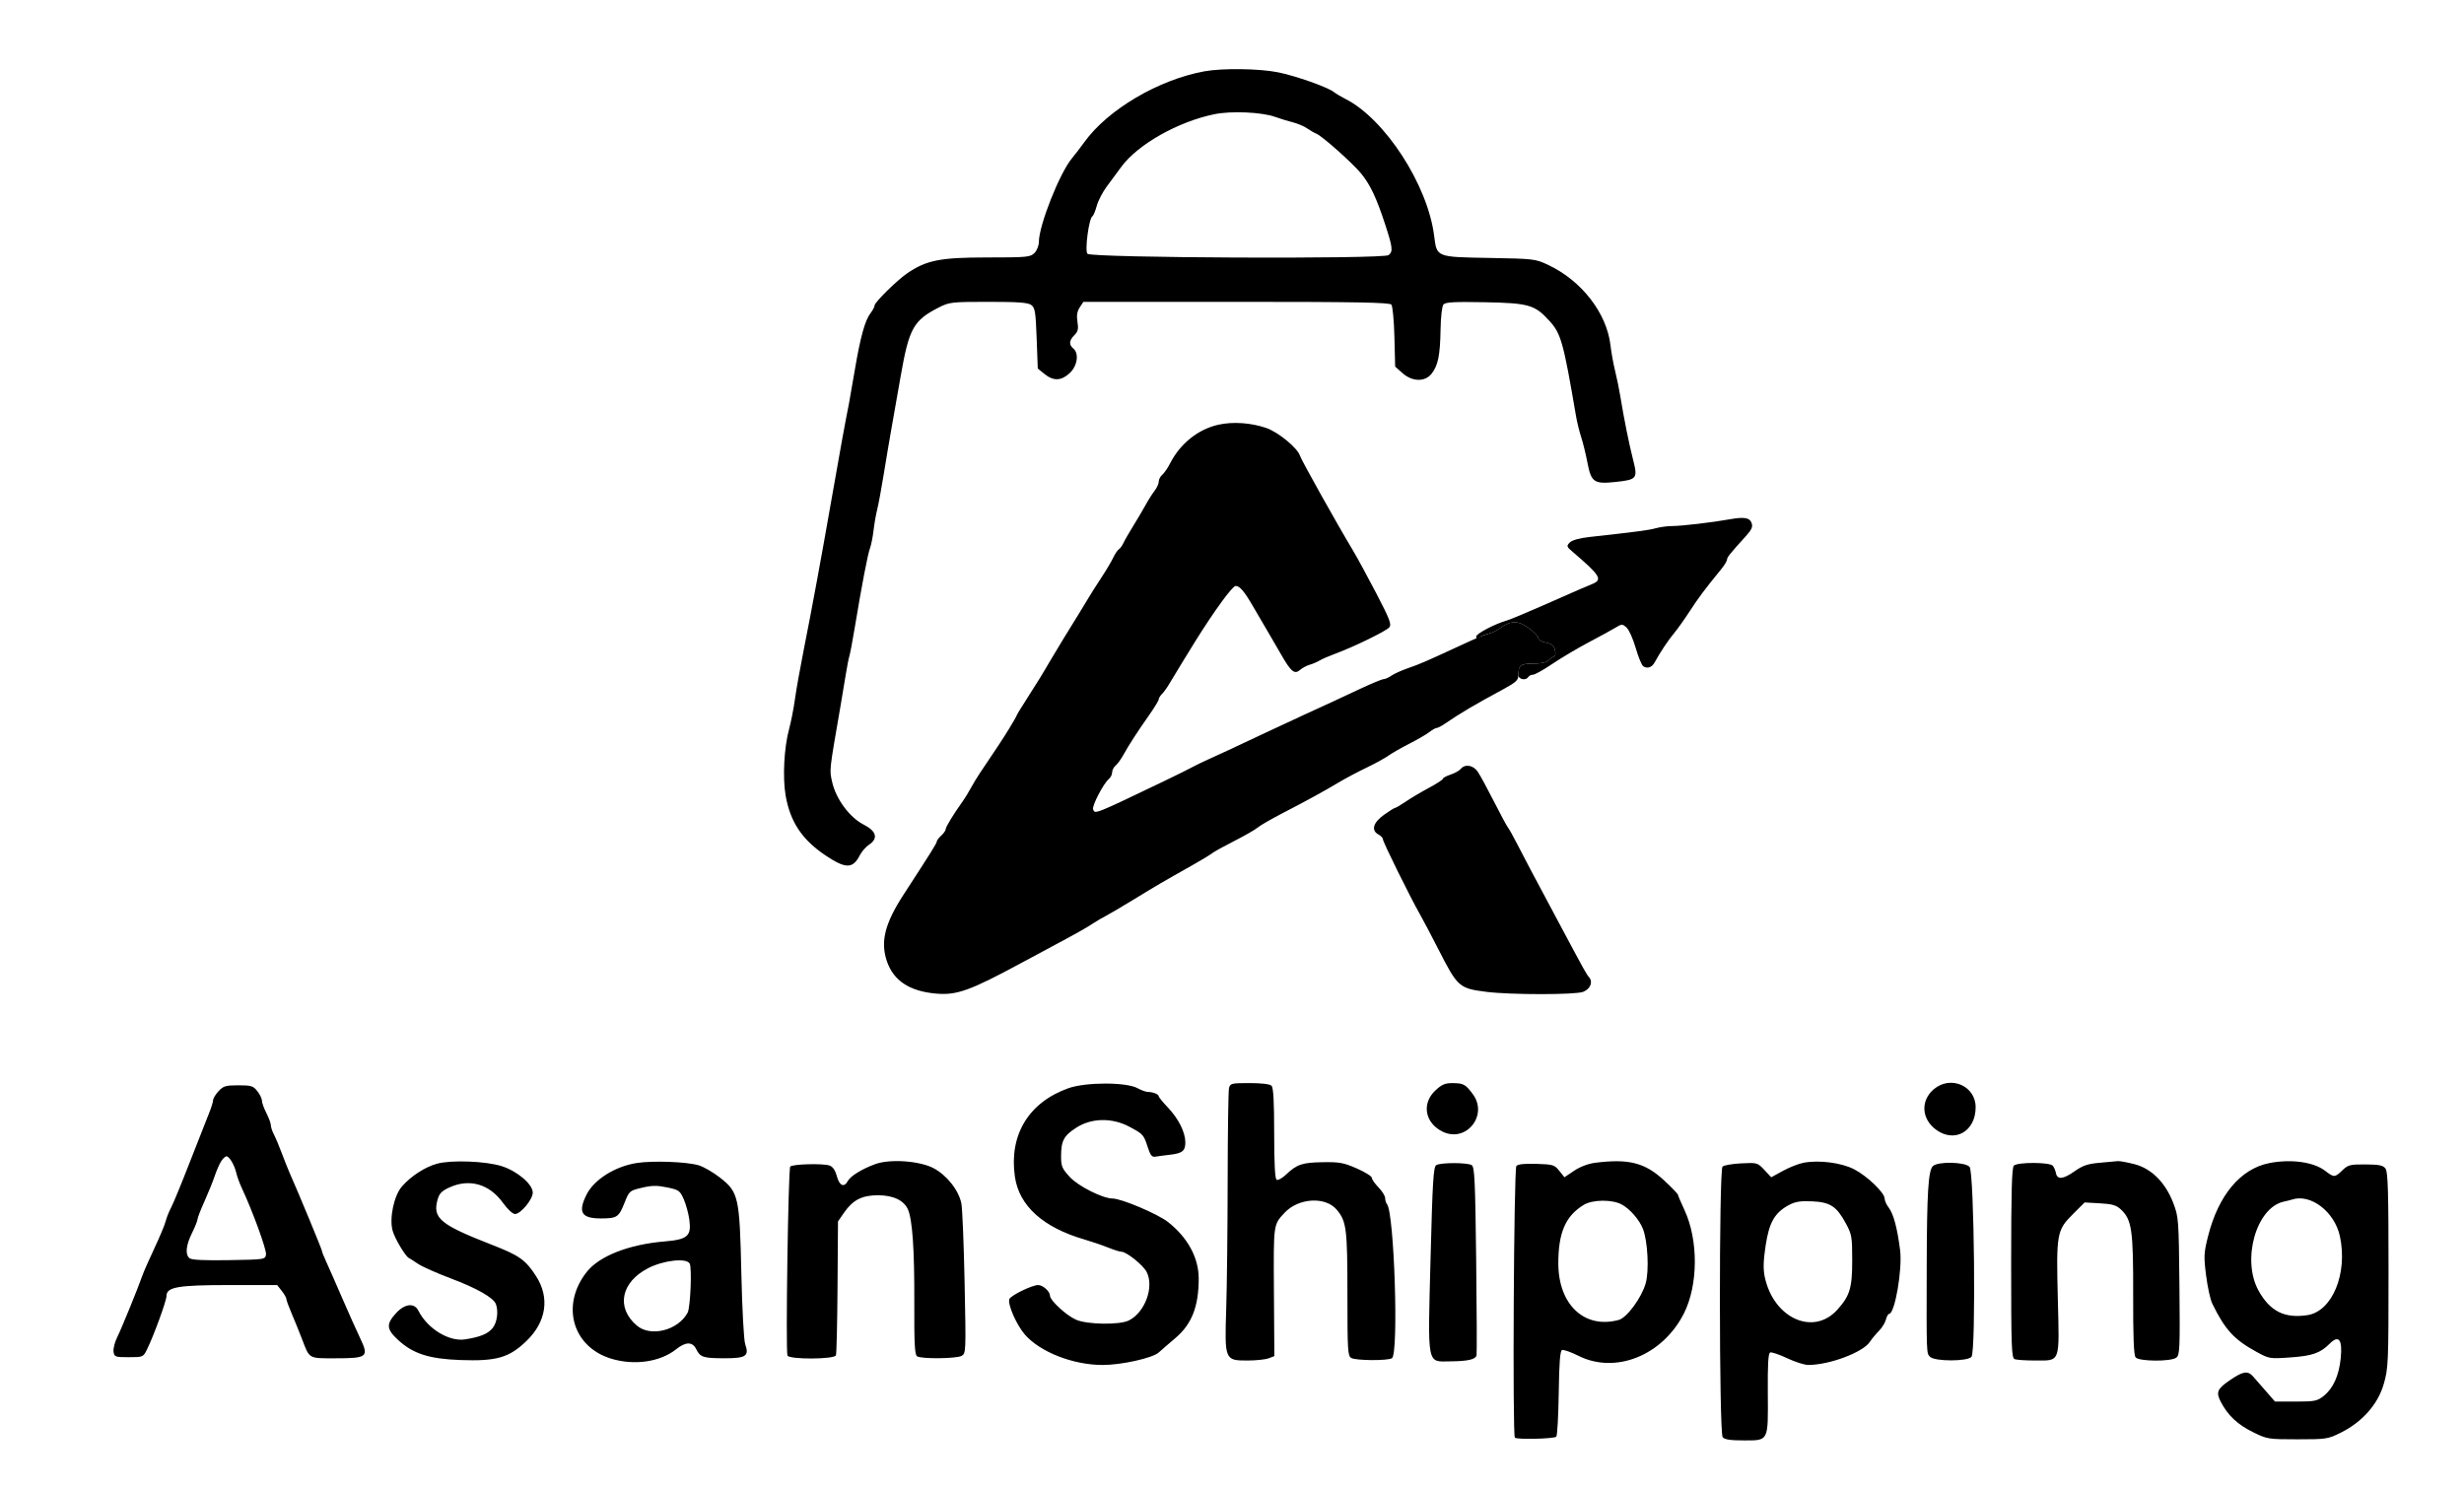
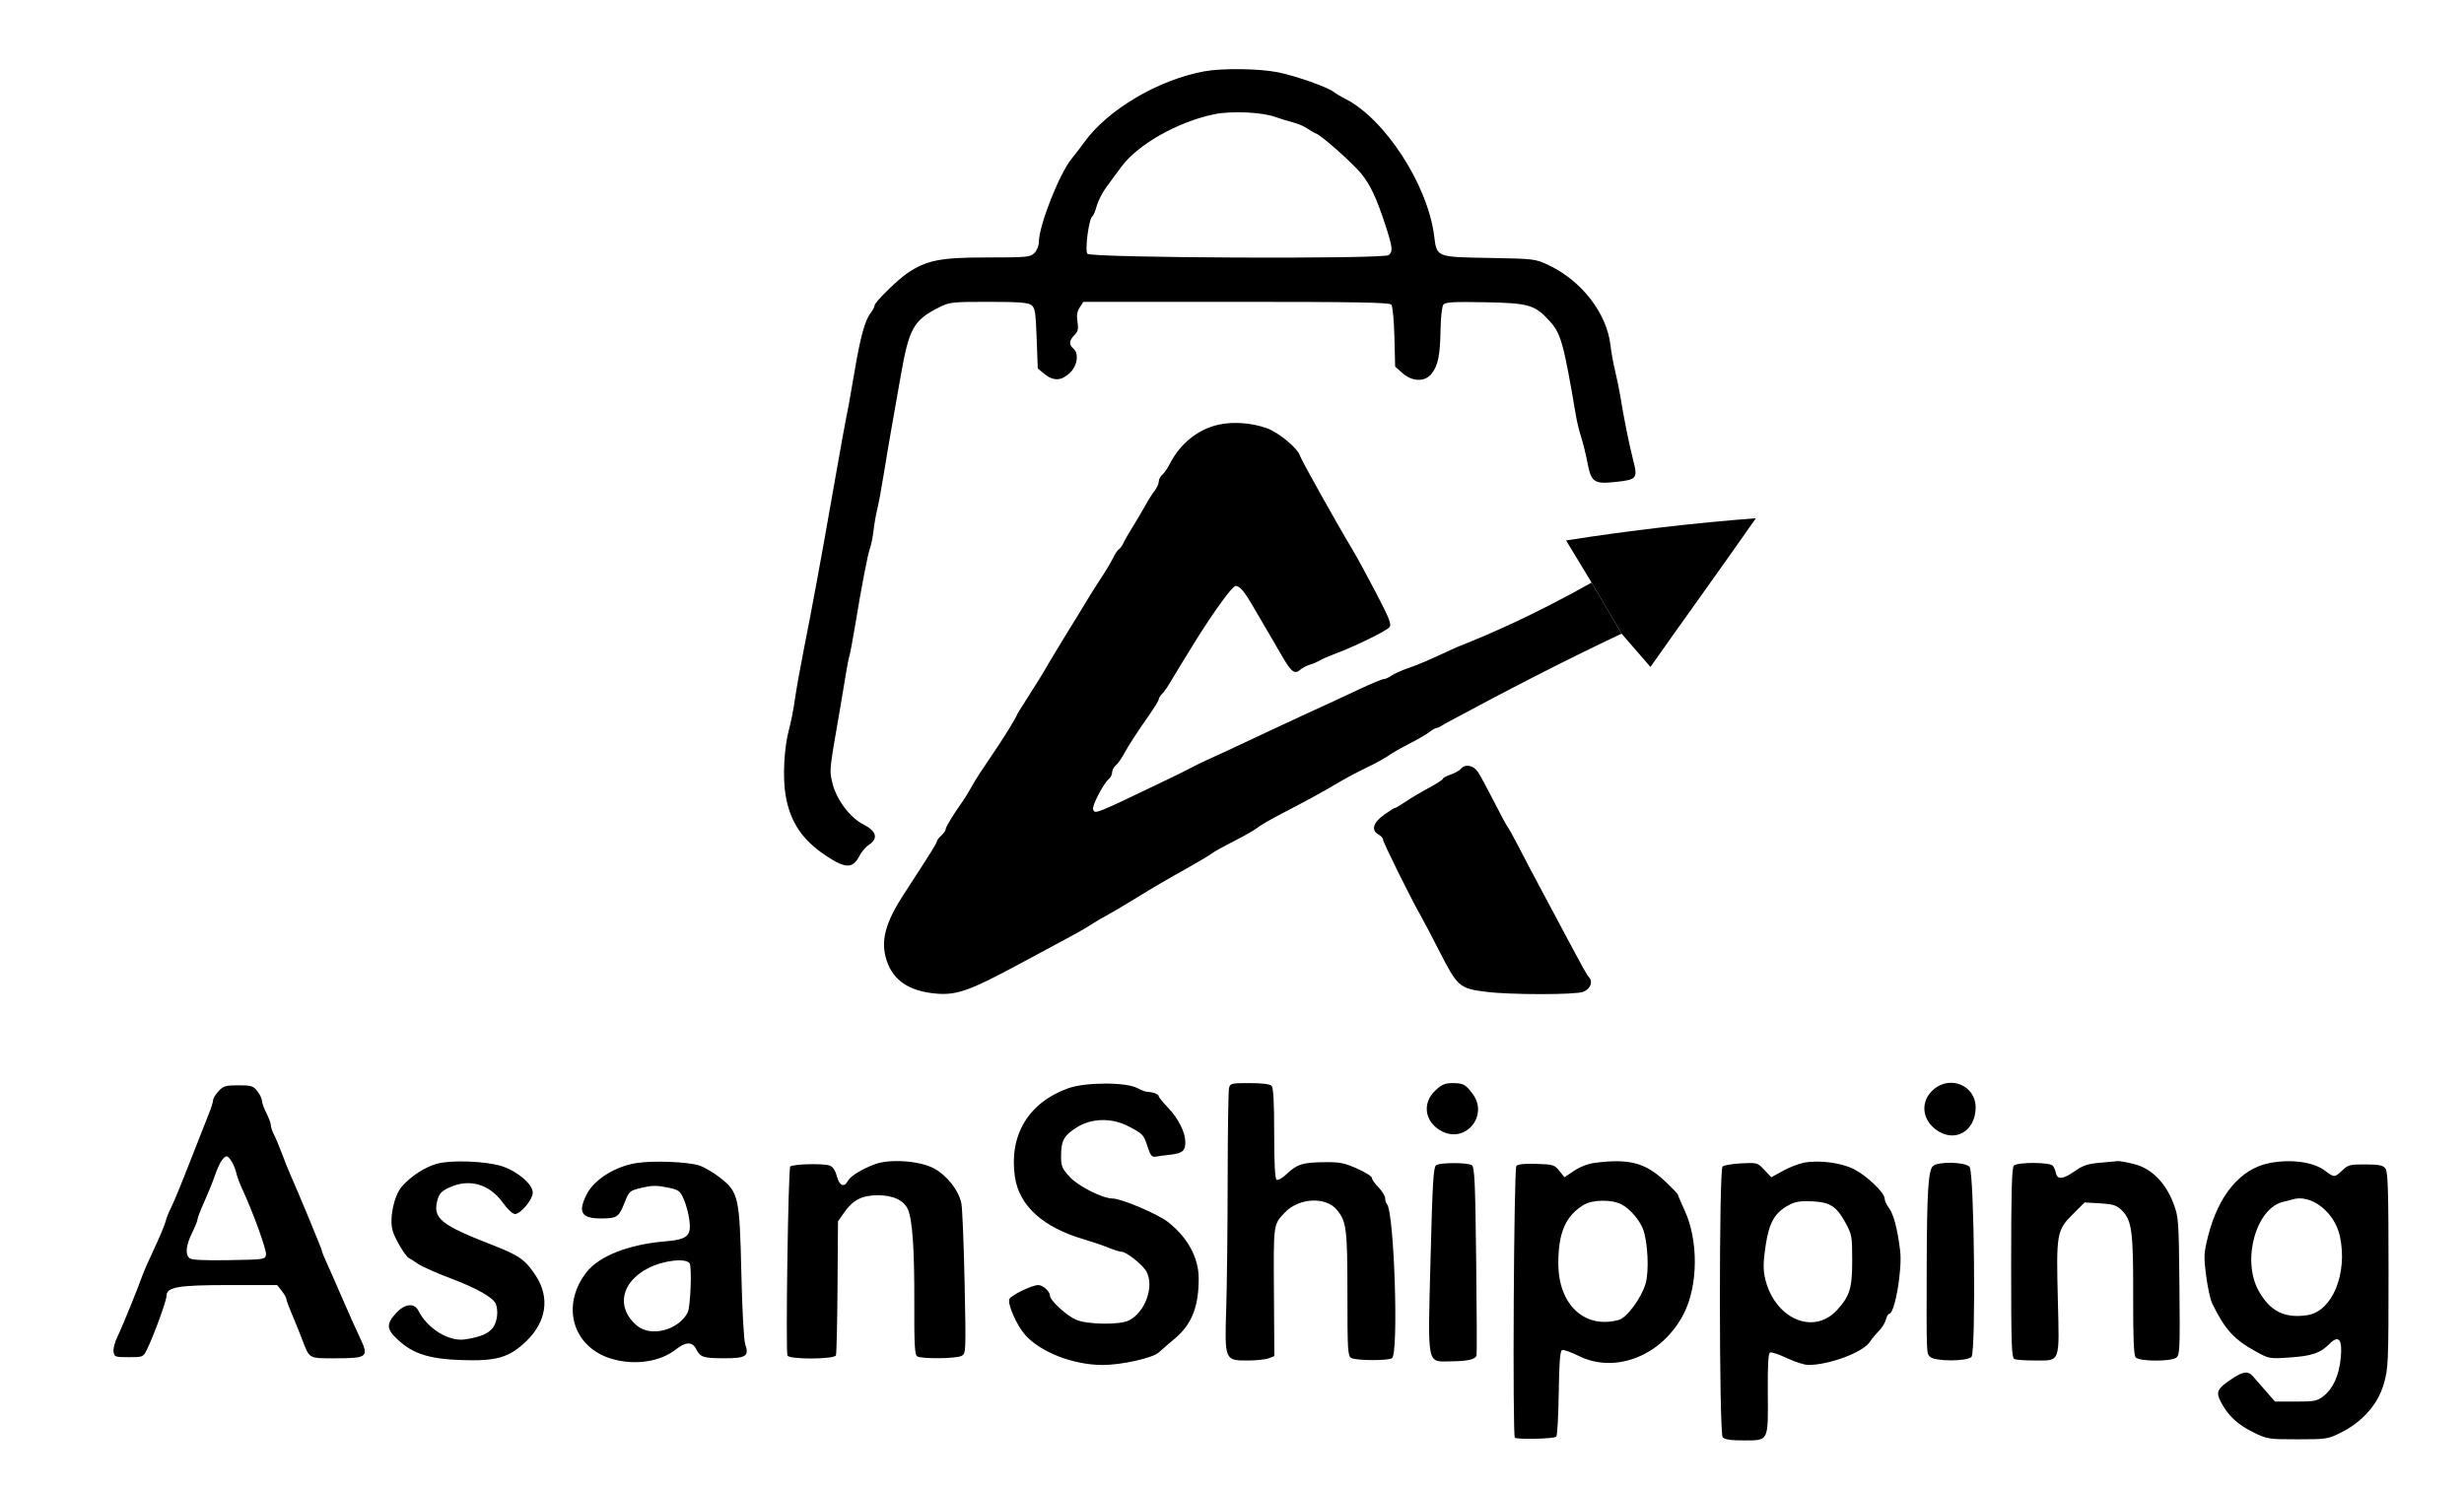
<svg xmlns="http://www.w3.org/2000/svg" viewBox="70 40 1110 670" width="1110" height="670">
  <g id="asan-icon">
-     <path id="icon-accent" d="M 849 274.009 C 841.429 275.380, 827.617 277, 823.448 277.006 C 821.277 277.009, 817.914 277.452, 815.975 277.990 C 812.761 278.883, 808.021 279.511, 786.160 281.937 C 781.475 282.457, 778.219 283.362, 777.160 284.439 C 775.611 286.013, 775.700 286.297, 778.500 288.684 C 790.964 299.315, 792.101 301.195, 787.250 303.152 C 784.061 304.438, 783.013 304.894, 765 312.834 C 757.575 316.107, 750.375 319.108, 749 319.502 C 743.404 321.107, 735 325.506, 735 326.831 C 735 327.820, 735.375 327.949, 736.250 327.260 C 736.938 326.719, 738.783 325.969, 740.350 325.594 C 741.918 325.218, 744.393 324.038, 745.850 322.969 C 750.597 319.490, 753.995 319.505, 758.750 323.026 C 761.087 324.757, 763 326.789, 763 327.541 C 763 328.307, 764.505 329.192, 766.416 329.550 C 769.015 330.038, 769.989 330.819, 770.491 332.820 C 770.887 334.398, 770.714 335.595, 770.058 335.814 C 769.456 336.015, 768.329 336.813, 767.554 337.589 C 766.684 338.459, 764.049 339, 760.678 339 C 755.011 339, 754 339.769, 754 344.082 C 754 346.129, 757.377 346.818, 758.500 345 C 758.840 344.450, 759.787 344, 760.604 344 C 761.422 344, 765.362 341.792, 769.361 339.094 C 773.359 336.396, 780.651 332.068, 785.565 329.477 C 790.479 326.887, 795.909 323.916, 797.630 322.876 C 800.620 321.070, 800.849 321.064, 802.735 322.743 C 803.821 323.709, 805.678 327.851, 806.863 331.946 C 808.048 336.042, 809.576 339.754, 810.259 340.195 C 812.131 341.406, 814.160 340.733, 815.368 338.500 C 817.744 334.110, 821.582 328.335, 824.123 325.327 C 825.597 323.583, 828.801 319.083, 831.243 315.327 C 835.276 309.126, 837.719 305.866, 845.448 296.363 C 846.852 294.637, 848 292.743, 848 292.153 C 848 291.109, 849.224 289.579, 856.395 281.663 C 859.125 278.650, 859.701 277.362, 859.078 275.663 C 858.175 273.202, 855.701 272.796, 849 274.009 " fill="#000000" fill-rule="evenodd" />
-     <path id="icon-base" d="M 612.500 72.146 C 591.714 75.982, 568.971 89.430, 558.424 104.120 C 556.816 106.360, 554.321 109.612, 552.880 111.346 C 547.305 118.058, 538 141.612, 538 149.012 C 538 150.667, 537.108 152.892, 536 154 C 534.137 155.863, 532.667 156, 514.523 156 C 493.567 156, 487.307 157.246, 478.681 163.133 C 474.160 166.219, 464 176.219, 464 177.584 C 464 178.214, 463.169 179.803, 462.152 181.115 C 459.668 184.323, 457.557 191.994, 455.029 207 C 453.871 213.875, 452.696 220.625, 452.417 222 C 450.816 229.904, 448.469 242.796, 444.588 265 C 439.953 291.523, 435.739 314.350, 432.125 332.500 C 430.483 340.750, 428.674 350.903, 428.106 355.062 C 427.537 359.222, 426.346 365.297, 425.459 368.562 C 423.204 376.862, 422.512 390.374, 423.925 398.492 C 425.999 410.400, 431.412 418.461, 442.111 425.574 C 451.026 431.501, 454.203 431.464, 457.309 425.398 C 458.183 423.693, 460.046 421.545, 461.449 420.625 C 465.746 417.810, 464.872 414.476, 459.067 411.534 C 452.762 408.339, 446.593 400.009, 444.887 392.387 C 443.614 386.699, 443.476 387.961, 448.658 358 C 449.467 353.325, 450.557 346.800, 451.080 343.500 C 451.604 340.200, 452.313 336.609, 452.656 335.521 C 452.999 334.432, 454.100 328.582, 455.101 322.521 C 458.190 303.833, 460.919 289.618, 461.922 287.001 C 462.448 285.625, 463.167 282.025, 463.519 279 C 463.872 275.975, 464.615 271.724, 465.171 269.554 C 465.727 267.384, 467.060 260.184, 468.133 253.554 C 469.205 246.924, 470.727 237.900, 471.513 233.500 C 472.300 229.100, 474.202 218.300, 475.740 209.500 C 479.525 187.843, 481.488 184.333, 493.109 178.445 C 497.675 176.131, 498.864 176, 515.276 176 C 528.667 176, 533.060 176.323, 534.559 177.418 C 536.268 178.666, 536.560 180.465, 537 192.434 L 537.500 206.032 540.500 208.480 C 544.536 211.774, 548.088 211.655, 551.894 208.099 C 555.367 204.855, 556.182 199.226, 553.500 197 C 551.454 195.302, 551.617 193.383, 554.010 190.990 C 555.626 189.374, 555.896 188.200, 555.385 185.006 C 554.928 182.146, 555.212 180.326, 556.398 178.516 L 558.046 176 626.901 176 C 680.786 176, 695.981 176.272, 696.793 177.251 C 697.364 177.939, 697.982 184.502, 698.166 191.835 L 698.500 205.169 701.766 208.085 C 706.193 212.037, 711.941 212.161, 714.924 208.369 C 717.818 204.690, 718.760 200.051, 718.950 188.533 C 719.044 182.844, 719.600 177.982, 720.245 177.205 C 721.140 176.127, 725.029 175.913, 738.937 176.176 C 758.754 176.552, 761.463 177.342, 768.096 184.685 C 773.226 190.362, 774.314 194.283, 779.980 227.500 C 780.449 230.250, 781.499 234.525, 782.313 237 C 783.127 239.475, 784.382 244.588, 785.102 248.362 C 786.809 257.307, 788.082 258.190, 797.779 257.154 C 807.438 256.122, 807.854 255.601, 805.704 247.233 C 803.900 240.208, 801.571 228.642, 799.949 218.640 C 799.426 215.417, 798.365 210.242, 797.592 207.140 C 796.819 204.038, 795.874 198.810, 795.493 195.523 C 793.811 181.031, 782.435 166.395, 767.353 159.321 C 761.665 156.652, 760.919 156.565, 740.840 156.216 C 716.938 155.801, 717.272 155.934, 716.072 146.308 C 713.205 123.320, 693.865 93.498, 676 84.518 C 674.075 83.550, 671.825 82.209, 671 81.537 C 668.293 79.333, 653.659 74.152, 645.643 72.560 C 637.123 70.868, 620.547 70.661, 612.500 72.146  M 617 91.469 C 600.642 94.855, 582.670 105.006, 575.218 115.068 C 573.413 117.506, 570.413 121.561, 568.552 124.079 C 566.692 126.598, 564.669 130.516, 564.057 132.787 C 563.446 135.058, 562.574 137.145, 562.120 137.426 C 560.535 138.406, 558.616 152.833, 559.870 154.344 C 561.434 156.228, 693.331 156.800, 695.581 154.933 C 697.580 153.274, 697.388 151.524, 694.096 141.417 C 690.114 129.191, 687.325 123.264, 683.151 118.154 C 679.342 113.490, 665.475 101.160, 663 100.235 C 662.175 99.927, 660.330 98.865, 658.900 97.876 C 657.470 96.887, 654.545 95.641, 652.400 95.108 C 650.255 94.574, 646.700 93.484, 644.500 92.685 C 638.492 90.503, 624.625 89.890, 617 91.469  M 618.987 231.336 C 609.803 233.348, 601.682 239.822, 597.116 248.772 C 596.033 250.896, 594.438 253.221, 593.573 253.939 C 592.708 254.657, 592 256.029, 592 256.988 C 592 257.946, 591.162 259.803, 590.137 261.115 C 589.113 262.427, 587.290 265.300, 586.087 267.500 C 584.884 269.700, 582.363 273.975, 580.486 277 C 578.608 280.025, 576.633 283.469, 576.097 284.653 C 575.562 285.837, 574.639 287.105, 574.047 287.471 C 573.454 287.837, 572.292 289.568, 571.464 291.318 C 570.636 293.068, 568.174 297.200, 565.993 300.500 C 563.812 303.800, 561.109 308.075, 559.986 310 C 558.863 311.925, 557.169 314.717, 556.222 316.204 C 553.735 320.110, 544.761 334.825, 542.998 337.890 C 539.980 343.137, 536.589 348.651, 532.343 355.218 C 529.954 358.912, 528 362.120, 528 362.347 C 528 362.573, 526.518 365.175, 524.708 368.129 C 521.788 372.893, 519.393 376.536, 511.343 388.464 C 510.157 390.221, 508.356 393.199, 507.342 395.080 C 506.328 396.961, 504.694 399.625, 503.711 401 C 499.542 406.834, 496.035 412.576, 496.018 413.595 C 496.008 414.197, 495.100 415.505, 494 416.500 C 492.900 417.495, 492 418.694, 492 419.164 C 492 419.929, 489.604 423.762, 477.099 443 C 468.652 455.996, 466.568 464.173, 469.473 472.918 C 472.440 481.852, 479.754 486.677, 491.869 487.692 C 501.043 488.461, 507.008 486.322, 529.500 474.195 C 533.350 472.119, 540.249 468.413, 544.830 465.960 C 555.919 460.023, 558.934 458.321, 562.500 455.986 C 564.150 454.905, 566.625 453.459, 568 452.771 C 569.375 452.083, 575.225 448.636, 581 445.110 C 591.791 438.522, 593.338 437.617, 606.687 430.099 C 610.984 427.679, 615.175 425.146, 616 424.471 C 616.825 423.796, 621.325 421.303, 626 418.931 C 630.675 416.559, 635.400 413.850, 636.500 412.910 C 637.600 411.970, 642.550 409.102, 647.500 406.537 C 659.194 400.476, 666.216 396.631, 673 392.573 C 676.025 390.764, 681.650 387.777, 685.500 385.935 C 689.350 384.092, 693.850 381.626, 695.500 380.453 C 697.150 379.280, 701.425 376.836, 705 375.021 C 708.575 373.206, 712.573 370.884, 713.885 369.861 C 715.197 368.837, 716.677 368, 717.175 368 C 717.673 368, 719.300 367.170, 720.790 366.156 C 728.323 361.031, 733.840 357.776, 747.750 350.248 C 752.686 347.577, 754 346.372, 754 344.515 C 754 339.735, 754.890 339, 760.678 339 C 764.049 339, 766.684 338.459, 767.554 337.589 C 768.329 336.813, 769.456 336.015, 770.058 335.814 C 770.714 335.595, 770.887 334.398, 770.491 332.820 C 769.989 330.819, 769.015 330.038, 766.416 329.550 C 764.505 329.192, 763 328.307, 763 327.541 C 763 326.789, 761.087 324.757, 758.750 323.026 C 754.032 319.532, 750.597 319.491, 745.981 322.873 C 744.595 323.888, 742.345 325.035, 740.981 325.422 C 737.790 326.327, 736.265 326.967, 726 331.710 C 711.797 338.273, 709.700 339.175, 704.242 341.071 C 701.350 342.076, 697.988 343.596, 696.770 344.449 C 695.552 345.302, 693.983 346, 693.284 346 C 692.585 346, 687.622 348.065, 682.256 350.589 C 672.920 354.981, 670.031 356.318, 656.500 362.509 C 653.200 364.019, 645.775 367.479, 640 370.198 C 623.733 377.857, 618.863 380.124, 614 382.301 C 611.525 383.409, 608.375 384.943, 607 385.709 C 605.625 386.475, 600.225 389.153, 595 391.661 C 562.786 407.119, 563.290 406.918, 562.428 404.673 C 561.833 403.123, 567.090 393, 569.550 390.959 C 570.347 390.297, 571 388.965, 571 388 C 571 387.035, 571.708 385.657, 572.573 384.939 C 573.438 384.221, 575.029 382.029, 576.107 380.067 C 578.520 375.677, 582.181 370.021, 587.750 362.082 C 590.087 358.749, 592 355.600, 592 355.083 C 592 354.566, 592.655 353.488, 593.456 352.687 C 594.256 351.887, 595.719 349.863, 596.706 348.190 C 598.332 345.433, 606 332.869, 608.490 328.882 C 617.095 315.101, 625.197 304, 626.648 304 C 628.514 304, 630.622 306.516, 634.730 313.649 C 636.803 317.250, 639.400 321.681, 640.500 323.497 C 641.600 325.312, 644.474 330.255, 646.886 334.482 C 651.640 342.811, 653.157 344.048, 655.787 341.740 C 656.729 340.913, 658.625 339.911, 660 339.514 C 661.375 339.117, 663.400 338.250, 664.500 337.587 C 665.600 336.924, 668.750 335.557, 671.500 334.548 C 679.762 331.517, 694.470 324.343, 695.862 322.666 C 696.967 321.335, 696.076 319.010, 689.978 307.299 C 686.026 299.710, 681.302 291.025, 679.482 288 C 672.449 276.314, 656.235 247.316, 655.581 245.256 C 654.483 241.794, 645.767 234.649, 640.415 232.822 C 633.545 230.477, 625.465 229.916, 618.987 231.336  M 728.042 386.449 C 727.381 387.246, 725.301 388.406, 723.420 389.026 C 721.539 389.647, 720 390.484, 720 390.886 C 720 391.288, 717.188 393.119, 713.750 394.954 C 710.313 396.789, 705.619 399.575, 703.320 401.145 C 701.021 402.715, 698.844 404, 698.483 404 C 698.122 404, 695.841 405.426, 693.413 407.170 C 688.531 410.676, 687.576 414.168, 691 416 C 692.100 416.589, 693 417.580, 693 418.202 C 693 419.393, 705.304 444.308, 709.692 452 C 711.103 454.475, 714.895 461.675, 718.118 468 C 726.617 484.682, 727.361 485.338, 739.500 486.880 C 750.380 488.262, 779.795 488.263, 783.217 486.882 C 786.385 485.603, 787.687 482.533, 785.950 480.440 C 784.553 478.757, 784.206 478.134, 773.601 458.284 C 759.522 431.930, 756.699 426.601, 753.472 420.281 C 751.726 416.861, 749.840 413.486, 749.280 412.781 C 748.721 412.077, 745.867 406.775, 742.938 401 C 740.009 395.225, 736.769 389.262, 735.738 387.750 C 733.671 384.718, 729.995 384.096, 728.042 386.449" fill="#000000" fill-rule="evenodd" />
+     <path id="icon-accent" d="M 861.0 273.5 C 834.5 275.5, 804.0 279.0, 775.5 283.5 L 787.0 302.5 L 800.5 325.5 L 813.5 340.5 C 829.0 318.5, 846.0 295.0, 861.0 273.5 Z" fill="#000000" fill-rule="evenodd" />
+     <path id="icon-base" d="M 612.500 72.146 C 591.714 75.982, 568.971 89.430, 558.424 104.120 C 556.816 106.360, 554.321 109.612, 552.880 111.346 C 547.305 118.058, 538 141.612, 538 149.012 C 538 150.667, 537.108 152.892, 536 154 C 534.137 155.863, 532.667 156, 514.523 156 C 493.567 156, 487.307 157.246, 478.681 163.133 C 474.160 166.219, 464 176.219, 464 177.584 C 464 178.214, 463.169 179.803, 462.152 181.115 C 459.668 184.323, 457.557 191.994, 455.029 207 C 453.871 213.875, 452.696 220.625, 452.417 222 C 450.816 229.904, 448.469 242.796, 444.588 265 C 439.953 291.523, 435.739 314.350, 432.125 332.500 C 430.483 340.750, 428.674 350.903, 428.106 355.062 C 427.537 359.222, 426.346 365.297, 425.459 368.562 C 423.204 376.862, 422.512 390.374, 423.925 398.492 C 425.999 410.400, 431.412 418.461, 442.111 425.574 C 451.026 431.501, 454.203 431.464, 457.309 425.398 C 458.183 423.693, 460.046 421.545, 461.449 420.625 C 465.746 417.810, 464.872 414.476, 459.067 411.534 C 452.762 408.339, 446.593 400.009, 444.887 392.387 C 443.614 386.699, 443.476 387.961, 448.658 358 C 449.467 353.325, 450.557 346.800, 451.080 343.500 C 451.604 340.200, 452.313 336.609, 452.656 335.521 C 452.999 334.432, 454.100 328.582, 455.101 322.521 C 458.190 303.833, 460.919 289.618, 461.922 287.001 C 462.448 285.625, 463.167 282.025, 463.519 279 C 463.872 275.975, 464.615 271.724, 465.171 269.554 C 465.727 267.384, 467.060 260.184, 468.133 253.554 C 469.205 246.924, 470.727 237.900, 471.513 233.500 C 472.300 229.100, 474.202 218.300, 475.740 209.500 C 479.525 187.843, 481.488 184.333, 493.109 178.445 C 497.675 176.131, 498.864 176, 515.276 176 C 528.667 176, 533.060 176.323, 534.559 177.418 C 536.268 178.666, 536.560 180.465, 537 192.434 L 537.500 206.032 540.500 208.480 C 544.536 211.774, 548.088 211.655, 551.894 208.099 C 555.367 204.855, 556.182 199.226, 553.500 197 C 551.454 195.302, 551.617 193.383, 554.010 190.990 C 555.626 189.374, 555.896 188.200, 555.385 185.006 C 554.928 182.146, 555.212 180.326, 556.398 178.516 L 558.046 176 626.901 176 C 680.786 176, 695.981 176.272, 696.793 177.251 C 697.364 177.939, 697.982 184.502, 698.166 191.835 L 698.500 205.169 701.766 208.085 C 706.193 212.037, 711.941 212.161, 714.924 208.369 C 717.818 204.690, 718.760 200.051, 718.950 188.533 C 719.044 182.844, 719.600 177.982, 720.245 177.205 C 721.140 176.127, 725.029 175.913, 738.937 176.176 C 758.754 176.552, 761.463 177.342, 768.096 184.685 C 773.226 190.362, 774.314 194.283, 779.980 227.500 C 780.449 230.250, 781.499 234.525, 782.313 237 C 783.127 239.475, 784.382 244.588, 785.102 248.362 C 786.809 257.307, 788.082 258.190, 797.779 257.154 C 807.438 256.122, 807.854 255.601, 805.704 247.233 C 803.900 240.208, 801.571 228.642, 799.949 218.640 C 799.426 215.417, 798.365 210.242, 797.592 207.140 C 796.819 204.038, 795.874 198.810, 795.493 195.523 C 793.811 181.031, 782.435 166.395, 767.353 159.321 C 761.665 156.652, 760.919 156.565, 740.840 156.216 C 716.938 155.801, 717.272 155.934, 716.072 146.308 C 713.205 123.320, 693.865 93.498, 676 84.518 C 674.075 83.550, 671.825 82.209, 671 81.537 C 668.293 79.333, 653.659 74.152, 645.643 72.560 C 637.123 70.868, 620.547 70.661, 612.500 72.146 M 617 91.469 C 600.642 94.855, 582.670 105.006, 575.218 115.068 C 573.413 117.506, 570.413 121.561, 568.552 124.079 C 566.692 126.598, 564.669 130.516, 564.057 132.787 C 563.446 135.058, 562.574 137.145, 562.120 137.426 C 560.535 138.406, 558.616 152.833, 559.870 154.344 C 561.434 156.228, 693.331 156.800, 695.581 154.933 C 697.580 153.274, 697.388 151.524, 694.096 141.417 C 690.114 129.191, 687.325 123.264, 683.151 118.154 C 679.342 113.490, 665.475 101.160, 663 100.235 C 662.175 99.927, 660.330 98.865, 658.900 97.876 C 657.470 96.887, 654.545 95.641, 652.400 95.108 C 650.255 94.574, 646.700 93.484, 644.500 92.685 C 638.492 90.503, 624.625 89.890, 617 91.469 M 618.987 231.336 C 609.803 233.348, 601.682 239.822, 597.116 248.772 C 596.033 250.896, 594.438 253.221, 593.573 253.939 C 592.708 254.657, 592 256.029, 592 256.988 C 592 257.946, 591.162 259.803, 590.137 261.115 C 589.113 262.427, 587.290 265.300, 586.087 267.500 C 584.884 269.700, 582.363 273.975, 580.486 277 C 578.608 280.025, 576.633 283.469, 576.097 284.653 C 575.562 285.837, 574.639 287.105, 574.047 287.471 C 573.454 287.837, 572.292 289.568, 571.464 291.318 C 570.636 293.068, 568.174 297.200, 565.993 300.500 C 563.812 303.800, 561.109 308.075, 559.986 310 C 558.863 311.925, 557.169 314.717, 556.222 316.204 C 553.735 320.110, 544.761 334.825, 542.998 337.890 C 539.980 343.137, 536.589 348.651, 532.343 355.218 C 529.954 358.912, 528 362.120, 528 362.347 C 528 362.573, 526.518 365.175, 524.708 368.129 C 521.788 372.893, 519.393 376.536, 511.343 388.464 C 510.157 390.221, 508.356 393.199, 507.342 395.080 C 506.328 396.961, 504.694 399.625, 503.711 401 C 499.542 406.834, 496.035 412.576, 496.018 413.595 C 496.008 414.197, 495.100 415.505, 494 416.500 C 492.900 417.495, 492 418.694, 492 419.164 C 492 419.929, 489.604 423.762, 477.099 443 C 468.652 455.996, 466.568 464.173, 469.473 472.918 C 472.440 481.852, 479.754 486.677, 491.869 487.692 C 501.043 488.461, 507.008 486.322, 529.500 474.195 C 533.350 472.119, 540.249 468.413, 544.830 465.960 C 555.919 460.023, 558.934 458.321, 562.500 455.986 C 564.150 454.905, 566.625 453.459, 568 452.771 C 569.375 452.083, 575.225 448.636, 581 445.110 C 591.791 438.522, 593.338 437.617, 606.687 430.099 C 610.984 427.679, 615.175 425.146, 616 424.471 C 616.825 423.796, 621.325 421.303, 626 418.931 C 630.675 416.559, 635.400 413.850, 636.500 412.910 C 637.600 411.970, 642.550 409.102, 647.500 406.537 C 659.194 400.476, 666.216 396.631, 673 392.573 C 676.025 390.764, 681.650 387.777, 685.500 385.935 C 689.350 384.092, 693.850 381.626, 695.500 380.453 C 697.150 379.280, 701.425 376.836, 705 375.021 C 708.575 373.206, 712.573 370.884, 713.885 369.861 C 715.197 368.837, 716.677 368, 717.175 368 C 717.673 368, 719.300 367.170, 720.790 366.156 C 748.0 351.5, 774.0 338.0, 800.5 325.5 L 787.0 302.5 C 762.0 316.5, 743.0 325.0, 726 331.710 C 711.797 338.273, 709.700 339.175, 704.242 341.071 C 701.350 342.076, 697.988 343.596, 696.770 344.449 C 695.552 345.302, 693.983 346, 693.284 346 C 692.585 346, 687.622 348.065, 682.256 350.589 C 672.920 354.981, 670.031 356.318, 656.500 362.509 C 653.200 364.019, 645.775 367.479, 640 370.198 C 623.733 377.857, 618.863 380.124, 614 382.301 C 611.525 383.409, 608.375 384.943, 607 385.709 C 605.625 386.475, 600.225 389.153, 595 391.661 C 562.786 407.119, 563.290 406.918, 562.428 404.673 C 561.833 403.123, 567.090 393, 569.550 390.959 C 570.347 390.297, 571 388.965, 571 388 C 571 387.035, 571.708 385.657, 572.573 384.939 C 573.438 384.221, 575.029 382.029, 576.107 380.067 C 578.520 375.677, 582.181 370.021, 587.750 362.082 C 590.087 358.749, 592 355.600, 592 355.083 C 592 354.566, 592.655 353.488, 593.456 352.687 C 594.256 351.887, 595.719 349.863, 596.706 348.190 C 598.332 345.433, 606 332.869, 608.490 328.882 C 617.095 315.101, 625.197 304, 626.648 304 C 628.514 304, 630.622 306.516, 634.730 313.649 C 636.803 317.250, 639.400 321.681, 640.500 323.497 C 641.600 325.312, 644.474 330.255, 646.886 334.482 C 651.640 342.811, 653.157 344.048, 655.787 341.740 C 656.729 340.913, 658.625 339.911, 660 339.514 C 661.375 339.117, 663.400 338.250, 664.500 337.587 C 665.600 336.924, 668.750 335.557, 671.500 334.548 C 679.762 331.517, 694.470 324.343, 695.862 322.666 C 696.967 321.335, 696.076 319.010, 689.978 307.299 C 686.026 299.710, 681.302 291.025, 679.482 288 C 672.449 276.314, 656.235 247.316, 655.581 245.256 C 654.483 241.794, 645.767 234.649, 640.415 232.822 C 633.545 230.477, 625.465 229.916, 618.987 231.336 M 728.042 386.449 C 727.381 387.246, 725.301 388.406, 723.420 389.026 C 721.539 389.647, 720 390.484, 720 390.886 C 720 391.288, 717.188 393.119, 713.750 394.954 C 710.313 396.789, 705.619 399.575, 703.320 401.145 C 701.021 402.715, 698.844 404, 698.483 404 C 698.122 404, 695.841 405.426, 693.413 407.170 C 688.531 410.676, 687.576 414.168, 691 416 C 692.100 416.589, 693 417.580, 693 418.202 C 693 419.393, 705.304 444.308, 709.692 452 C 711.103 454.475, 714.895 461.675, 718.118 468 C 726.617 484.682, 727.361 485.338, 739.500 486.880 C 750.380 488.262, 779.795 488.263, 783.217 486.882 C 786.385 485.603, 787.687 482.533, 785.950 480.440 C 784.553 478.757, 784.206 478.134, 773.601 458.284 C 759.522 431.930, 756.699 426.601, 753.472 420.281 C 751.726 416.861, 749.840 413.486, 749.280 412.781 C 748.721 412.077, 745.867 406.775, 742.938 401 C 740.009 395.225, 736.769 389.262, 735.738 387.750 C 733.671 384.718, 729.995 384.096, 728.042 386.449" fill="#000000" fill-rule="evenodd" />
  </g>
  <g id="asan-wordmark">
    <path id="word-asan" d="M 168.452 531.646 C 167.104 533.101, 166 534.930, 166 535.711 C 166 536.491, 165.135 539.238, 164.079 541.815 C 163.022 544.392, 159.187 554.150, 155.555 563.500 C 151.924 572.850, 148.129 582.075, 147.122 584 C 146.115 585.925, 144.989 588.750, 144.620 590.277 C 144.250 591.805, 141.999 597.205, 139.616 602.277 C 137.233 607.350, 134.808 612.850, 134.226 614.500 C 132.034 620.722, 124.717 638.657, 122.797 642.514 C 121.698 644.722, 120.957 647.647, 121.150 649.014 C 121.482 651.371, 121.838 651.500, 127.998 651.500 C 134.428 651.500, 134.514 651.464, 136.225 648 C 139.223 641.931, 145 626.101, 145 623.956 C 145 619.877, 150.025 619, 173.395 619 L 194.855 619 196.927 621.635 C 198.067 623.084, 199 624.715, 199 625.260 C 199 625.804, 200.085 628.781, 201.411 631.875 C 202.737 634.969, 204.854 640.200, 206.116 643.500 C 209.495 652.339, 208.903 652, 220.931 652 C 235.567 652, 236.284 651.423, 232.231 642.910 C 230.553 639.384, 226.847 631.100, 223.997 624.500 C 221.146 617.900, 217.956 610.651, 216.907 608.390 C 215.858 606.130, 215 603.945, 215 603.533 C 215 602.887, 204.308 577.075, 200.488 568.500 C 199.753 566.850, 198.170 562.873, 196.971 559.663 C 195.772 556.453, 194.166 552.628, 193.402 551.163 C 192.638 549.698, 192.010 547.808, 192.006 546.961 C 192.003 546.115, 191.100 543.658, 190 541.500 C 188.900 539.342, 188 536.833, 188 535.923 C 188 535.014, 187.067 533.084, 185.927 531.635 C 184.070 529.273, 183.184 529, 177.380 529 C 171.662 529, 170.618 529.310, 168.452 531.646 M 169.614 563.250 C 168.827 564.487, 167.504 567.525, 166.675 570 C 165.846 572.475, 163.780 577.579, 162.084 581.343 C 160.388 585.107, 158.996 588.707, 158.991 589.343 C 158.986 589.979, 157.875 592.750, 156.522 595.500 C 153.747 601.141, 153.341 605.208, 155.383 606.903 C 156.331 607.690, 161.912 607.964, 173.133 607.775 C 189.407 607.502, 189.502 607.487, 189.829 605.176 C 190.127 603.074, 183.746 585.557, 179.019 575.500 C 177.985 573.300, 176.829 570.150, 176.450 568.500 C 175.621 564.887, 173.315 561, 172 561 C 171.475 561, 170.402 562.013, 169.614 563.250 M 266.792 564.347 C 261.382 565.867, 255.173 569.899, 251.095 574.544 C 247.475 578.667, 245.316 588.862, 246.870 594.490 C 247.854 598.056, 252.660 606.123, 254.217 606.822 C 254.611 607, 256.452 608.175, 258.306 609.433 C 260.161 610.692, 266.813 613.652, 273.089 616.012 C 284.765 620.403, 292.277 624.673, 293.380 627.547 C 294.611 630.757, 293.959 635.783, 291.984 638.293 C 289.893 640.952, 286.351 642.421, 279.486 643.478 C 272.240 644.594, 262.509 638.603, 258.477 630.545 C 256.653 626.900, 252.354 627.362, 248.450 631.624 C 243.891 636.601, 244.057 638.876, 249.331 643.738 C 256.070 649.949, 263.266 652.268, 277.409 652.785 C 293.667 653.379, 299.372 651.734, 307.165 644.204 C 316.149 635.524, 317.751 624.702, 311.489 614.983 C 306.790 607.689, 303.993 605.693, 291.829 600.955 C 268.315 591.795, 264.807 588.905, 267.103 580.589 C 267.896 577.717, 268.962 576.612, 272.491 575.004 C 281.499 570.901, 290.479 573.486, 296.544 581.929 C 298.608 584.801, 300.969 587, 301.990 587 C 304.556 587, 310 580.441, 310 577.350 C 310 573.620, 303.151 567.740, 296.174 565.479 C 288.961 563.143, 273.240 562.537, 266.792 564.347 M 356.776 564.017 C 347.006 565.561, 337.605 571.495, 334.233 578.247 C 330.231 586.260, 331.917 589.009, 340.821 588.985 C 347.975 588.965, 348.762 588.434, 351.371 581.867 C 353.463 576.599, 353.608 576.475, 359.151 575.158 C 363.657 574.088, 365.950 574.055, 370.496 574.999 C 375.819 576.104, 376.313 576.454, 378.031 580.341 C 379.041 582.628, 380.174 586.811, 380.548 589.636 C 381.516 596.952, 379.753 598.483, 369.365 599.349 C 353.336 600.686, 340.004 605.903, 334.346 613.053 C 322.524 627.992, 327.828 646.853, 345.349 652.175 C 355.761 655.337, 367.386 653.654, 374.573 647.942 C 378.940 644.472, 381.930 644.453, 383.635 647.885 C 385.442 651.525, 386.800 651.968, 396.200 651.985 C 406.128 652.002, 407.584 651.020, 405.691 645.584 C 405.092 643.864, 404.333 629.895, 403.975 614 C 403.191 579.245, 402.733 577.174, 394.374 570.613 C 391.328 568.223, 386.999 565.717, 384.752 565.044 C 379.395 563.439, 364.004 562.874, 356.776 564.017 M 464.235 564.525 C 458.291 566.700, 453.133 569.883, 451.939 572.114 C 450.274 575.226, 448.159 574.304, 446.988 569.956 C 446.266 567.273, 445.159 565.654, 443.700 565.146 C 440.763 564.122, 427.122 564.477, 425.998 565.606 C 425.090 566.519, 423.879 648.479, 424.740 650.750 C 425.439 652.594, 445.867 652.510, 446.577 650.660 C 446.860 649.923, 447.183 636.047, 447.296 619.824 L 447.500 590.329 450.227 586.393 C 454.203 580.657, 458.321 578.539, 465.500 578.539 C 472.322 578.539, 477.128 580.791, 478.980 584.856 C 481.030 589.356, 481.973 603.002, 481.882 626.877 C 481.812 645.514, 482.068 650.428, 483.147 651.112 C 485.103 652.352, 500.765 652.196, 503.162 650.914 C 505.157 649.845, 505.181 649.293, 504.547 618.164 C 504.193 600.749, 503.538 584.601, 503.091 582.280 C 501.952 576.356, 496.502 569.445, 490.508 566.322 C 484.121 562.994, 470.892 562.089, 464.235 564.525 M 362.166 611.300 C 349.706 617.595, 347.365 629.240, 356.941 637.297 C 363.182 642.548, 375.514 639.383, 379.766 631.438 C 381.041 629.054, 381.772 611.018, 380.665 609.250 C 379.079 606.719, 369.030 607.833, 362.166 611.300" fill="#000000" fill-rule="evenodd" />
    <path id="word-shipping" d="M 551.262 530.324 C 533.346 536.730, 524.492 551.397, 527.198 570.187 C 529.086 583.296, 539.869 593.036, 558.500 598.461 C 561.800 599.422, 566.608 601.062, 569.185 602.104 C 571.762 603.147, 574.486 604, 575.238 604 C 577.473 604, 584.946 609.996, 586.531 613.059 C 590.034 619.834, 585.815 631.345, 578.500 634.968 C 574.327 637.035, 559.740 636.817, 554.728 634.613 C 550.339 632.683, 543 625.899, 543 623.772 C 543 621.876, 539.806 619, 537.700 619 C 534.916 619, 525.344 623.662, 524.704 625.329 C 523.824 627.622, 527.979 637.087, 531.744 641.368 C 538.660 649.231, 553.420 654.988, 566.708 655.007 C 575.199 655.018, 589.240 651.893, 592 649.376 C 593.375 648.123, 596.703 645.242, 599.395 642.976 C 606.865 636.686, 610 628.733, 610 616.073 C 610 606.680, 605.042 597.560, 596.138 590.572 C 591.495 586.929, 575.119 580, 571.152 580 C 566.772 580, 555.757 574.460, 551.971 570.353 C 548.456 566.540, 548 565.475, 548 561.087 C 548 553.966, 549.188 551.730, 554.923 548.049 C 561.683 543.711, 570.910 543.528, 578.590 547.578 C 584.951 550.932, 585.224 551.231, 587.015 556.794 C 588.230 560.571, 588.921 561.431, 590.515 561.152 C 591.607 560.960, 594.525 560.574, 597 560.294 C 602.655 559.655, 604.006 558.558, 603.978 554.628 C 603.946 550.114, 600.873 544.002, 596.128 539.014 C 593.858 536.627, 592 534.346, 592 533.944 C 592 533.046, 589.415 532.002, 587.168 531.994 C 586.251 531.990, 584.150 531.238, 582.500 530.323 C 577.444 527.516, 559.113 527.517, 551.262 530.324 M 623.656 530.250 C 623.348 531.487, 623.073 550.157, 623.046 571.738 C 623.018 593.320, 622.728 619.320, 622.401 629.516 C 621.654 652.813, 621.730 653, 631.958 653 C 635.759 653, 640.042 652.554, 641.474 652.010 L 644.078 651.020 643.889 622.063 C 643.689 591.250, 643.599 591.923, 648.635 586.486 C 654.915 579.706, 667.114 578.979, 672.209 585.081 C 676.583 590.321, 676.988 593.548, 676.994 623.215 C 677 648.583, 677.148 651.009, 678.750 651.866 C 680.993 653.066, 695.149 653.144, 697.053 651.967 C 700.150 650.051, 698.099 586.363, 694.817 582.550 C 694.368 582.028, 694 580.806, 694 579.834 C 694 578.863, 692.650 576.688, 691 575 C 689.350 573.312, 688 571.372, 688 570.688 C 688 570.004, 684.962 568.110, 681.250 566.478 C 675.344 563.882, 673.424 563.528, 665.889 563.646 C 656.621 563.791, 654.239 564.595, 649.336 569.232 C 647.596 570.878, 645.684 571.923, 645.086 571.553 C 644.362 571.106, 644 564.130, 644 550.641 C 644 536.231, 643.654 530.054, 642.800 529.200 C 642.051 528.451, 638.335 528, 632.908 528 C 624.728 528, 624.184 528.132, 623.656 530.250 M 716.571 531.368 C 710.353 537.232, 711.879 545.921, 719.816 549.850 C 730.398 555.089, 740.565 542.577, 733.504 533.006 C 730.216 528.549, 729.268 528.033, 724.321 528.015 C 720.939 528.003, 719.462 528.642, 716.571 531.368 M 941.172 530.750 C 935.081 535.901, 935.567 544.225, 942.243 549.061 C 950.616 555.126, 960 549.748, 960 538.884 C 960 529.226, 948.732 524.357, 941.172 530.750 M 788.500 563.922 C 785.471 564.310, 781.776 565.719, 779.127 567.496 L 774.754 570.429 772.449 567.538 C 770.293 564.834, 769.628 564.631, 762.138 564.392 C 756.703 564.218, 753.801 564.534, 753.101 565.378 C 751.972 566.738, 751.316 686.649, 752.431 687.765 C 753.360 688.694, 770.110 688.290, 771.084 687.316 C 771.544 686.856, 772.042 677.993, 772.192 667.620 C 772.391 653.783, 772.793 648.633, 773.699 648.285 C 774.379 648.024, 777.721 649.204, 781.127 650.906 C 797.797 659.236, 818.961 650.724, 828.557 631.830 C 835.018 619.109, 835.156 598.864, 828.874 585.292 C 827.293 581.877, 825.947 578.727, 825.883 578.292 C 825.818 577.856, 822.991 574.932, 819.600 571.794 C 811 563.835, 803.667 561.979, 788.500 563.922 M 882.500 563.891 C 880.300 564.301, 876.119 565.941, 873.208 567.537 L 867.916 570.438 864.812 567.117 C 861.761 563.852, 861.584 563.802, 854.386 564.166 C 850.359 564.369, 846.575 565.025, 845.978 565.622 C 844.351 567.249, 844.419 685.595, 846.048 687.558 C 846.915 688.603, 849.538 689, 855.566 689 C 866.847 689, 866.531 689.626, 866.373 667.556 C 866.280 654.583, 866.568 649.719, 867.449 649.381 C 868.110 649.128, 871.542 650.288, 875.076 651.959 C 878.609 653.631, 882.901 654.999, 884.614 654.999 C 894.094 655.002, 909.251 649.318, 912.341 644.602 C 913.232 643.242, 915.076 641.014, 916.440 639.651 C 917.803 638.288, 919.211 636.008, 919.568 634.586 C 919.925 633.164, 920.570 632, 921.001 632 C 923.595 632, 927.063 611.992, 925.974 603.317 C 924.726 593.378, 922.996 586.906, 920.841 584.115 C 919.829 582.803, 919 580.963, 919 580.024 C 919 577.397, 911.104 569.827, 905.224 566.817 C 899.447 563.859, 889.530 562.583, 882.500 563.891 M 1015.828 563.907 C 1010.453 564.385, 1008.245 565.142, 1004.473 567.803 C 999.392 571.387, 996.733 571.606, 996.154 568.489 C 995.951 567.395, 995.328 565.938, 994.770 565.250 C 993.423 563.591, 978.851 563.549, 977.200 565.200 C 976.304 566.096, 976 577.221, 976 609.093 C 976 647.101, 976.174 651.853, 977.582 652.393 C 978.452 652.727, 982.657 653, 986.927 653 C 998.262 653, 997.762 654.361, 997.028 625.500 C 996.275 595.906, 996.550 594.320, 1003.666 587.204 L 1009.090 581.779 1015.996 582.170 C 1021.551 582.483, 1023.395 583.023, 1025.419 584.924 C 1030.379 589.583, 1031.040 594.170, 1030.966 623.395 C 1030.918 642.501, 1031.235 650.578, 1032.072 651.586 C 1033.612 653.442, 1047.867 653.549, 1050.363 651.724 C 1051.971 650.548, 1052.085 647.997, 1051.805 619.474 C 1051.510 589.489, 1051.423 588.297, 1049.077 582.143 C 1045.523 572.819, 1039.243 566.513, 1031.540 564.532 C 1028.262 563.690, 1024.887 563.071, 1024.040 563.157 C 1023.193 563.244, 1019.498 563.581, 1015.828 563.907 M 1092.274 564.053 C 1079.355 566.604, 1069.397 578.462, 1064.744 596.837 C 1062.799 604.517, 1062.722 606, 1063.814 614.645 C 1064.469 619.832, 1065.708 625.521, 1066.569 627.288 C 1072.304 639.067, 1076.377 643.530, 1086.421 649.043 C 1092.230 652.231, 1092.433 652.265, 1101.757 651.609 C 1111.680 650.912, 1115.242 649.667, 1119.501 645.408 C 1123.605 641.304, 1125.303 643.531, 1124.468 651.923 C 1123.686 659.787, 1121.057 665.599, 1116.744 669 C 1113.875 671.263, 1112.686 671.500, 1104.215 671.500 L 1094.855 671.500 1090.939 667 C 1088.785 664.525, 1086.106 661.461, 1084.986 660.190 C 1082.595 657.478, 1080.464 657.814, 1074.596 661.829 C 1068.763 665.820, 1068.163 667.271, 1070.501 671.735 C 1073.673 677.792, 1078.051 681.889, 1085 685.305 C 1091.336 688.420, 1091.840 688.500, 1105 688.500 C 1117.978 688.500, 1118.731 688.385, 1124.486 685.517 C 1134.167 680.693, 1141.175 672.779, 1143.817 663.685 C 1145.914 656.470, 1146 654.436, 1146 612.277 C 1146 577.086, 1145.733 568.018, 1144.655 566.543 C 1143.559 565.044, 1141.895 564.694, 1135.669 564.651 C 1128.694 564.603, 1127.783 564.834, 1125.210 567.299 C 1121.755 570.609, 1121.495 570.615, 1117.388 567.482 C 1112.203 563.527, 1101.998 562.134, 1092.274 564.053 M 717 564.976 C 715.735 565.773, 715.334 572.393, 714.442 607.211 C 713.183 656.350, 712.617 653.490, 723.588 653.372 C 731.295 653.289, 734.647 652.518, 735.158 650.712 C 735.346 650.045, 735.275 630.696, 735 607.712 C 734.573 572.029, 734.281 565.787, 733 564.978 C 731.055 563.750, 718.948 563.748, 717 564.976 M 940.716 565.427 C 938.665 567.477, 938.047 577.488, 937.961 610 C 937.854 650.798, 937.813 649.670, 939.492 651.350 C 941.606 653.463, 956.374 653.459, 958.128 651.345 C 960.192 648.858, 959.379 568.096, 957.266 565.750 C 955.218 563.476, 942.908 563.235, 940.716 565.427 M 1102.500 580.491 C 1101.950 580.675, 1100.251 581.101, 1098.725 581.438 C 1086.367 584.167, 1079.759 607.691, 1087.460 621.542 C 1092.626 630.833, 1099.142 634.105, 1109.412 632.566 C 1120.654 630.880, 1127.703 613.833, 1124.103 597.042 C 1121.729 585.973, 1110.911 577.686, 1102.500 580.491 M 783.420 582.885 C 775.267 587.857, 772 595.379, 772 609.176 C 772 627.851, 783.789 638.908, 799.228 634.714 C 802.868 633.725, 809.409 624.868, 811.327 618.331 C 812.983 612.687, 812.309 599.194, 810.091 593.611 C 808.481 589.557, 804.365 584.812, 800.668 582.750 C 796.379 580.357, 787.451 580.427, 783.420 582.885 M 875.804 582.986 C 869.454 586.434, 866.979 590.770, 865.392 601.226 C 864.362 608.017, 864.254 611.781, 864.989 615.283 C 868.905 633.942, 886.866 642.106, 897.671 630.137 C 903.325 623.874, 904.405 620.322, 904.400 608 C 904.396 597.164, 904.226 596.187, 901.448 591.078 C 897.319 583.485, 894.435 581.627, 886.218 581.270 C 880.991 581.043, 878.679 581.424, 875.804 582.986" fill="#000000" fill-rule="evenodd" />
  </g>
</svg>
